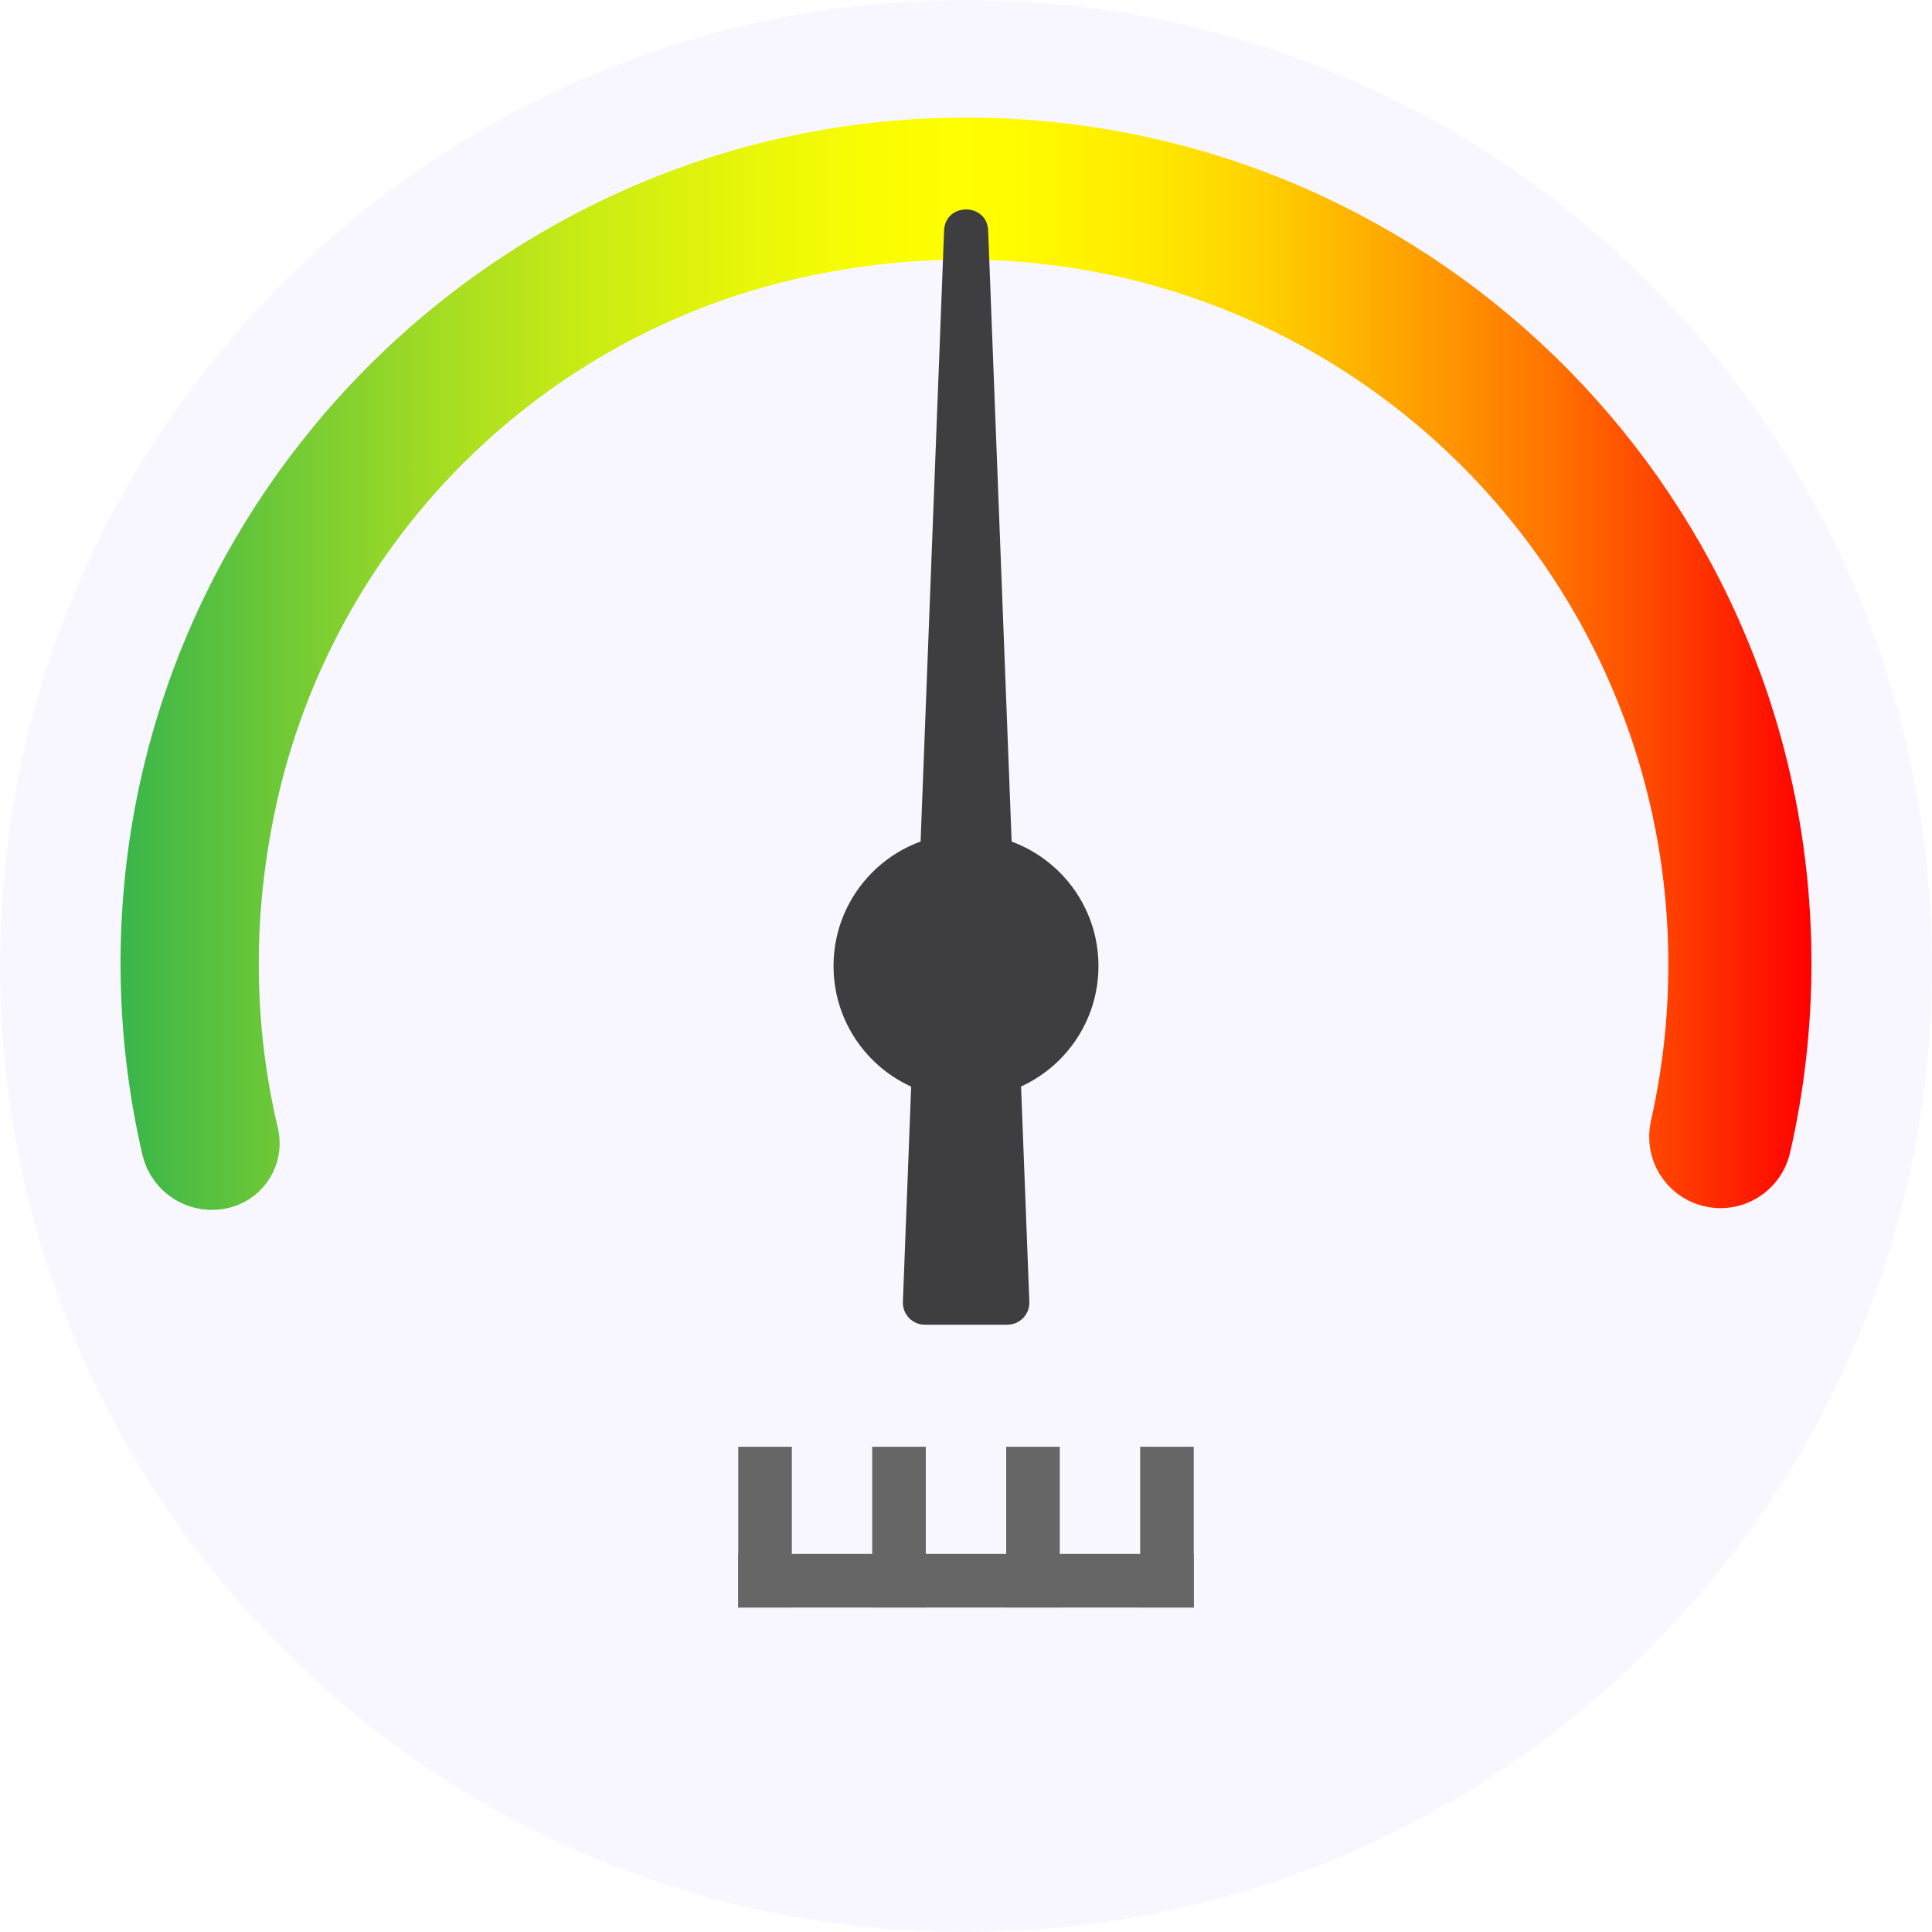
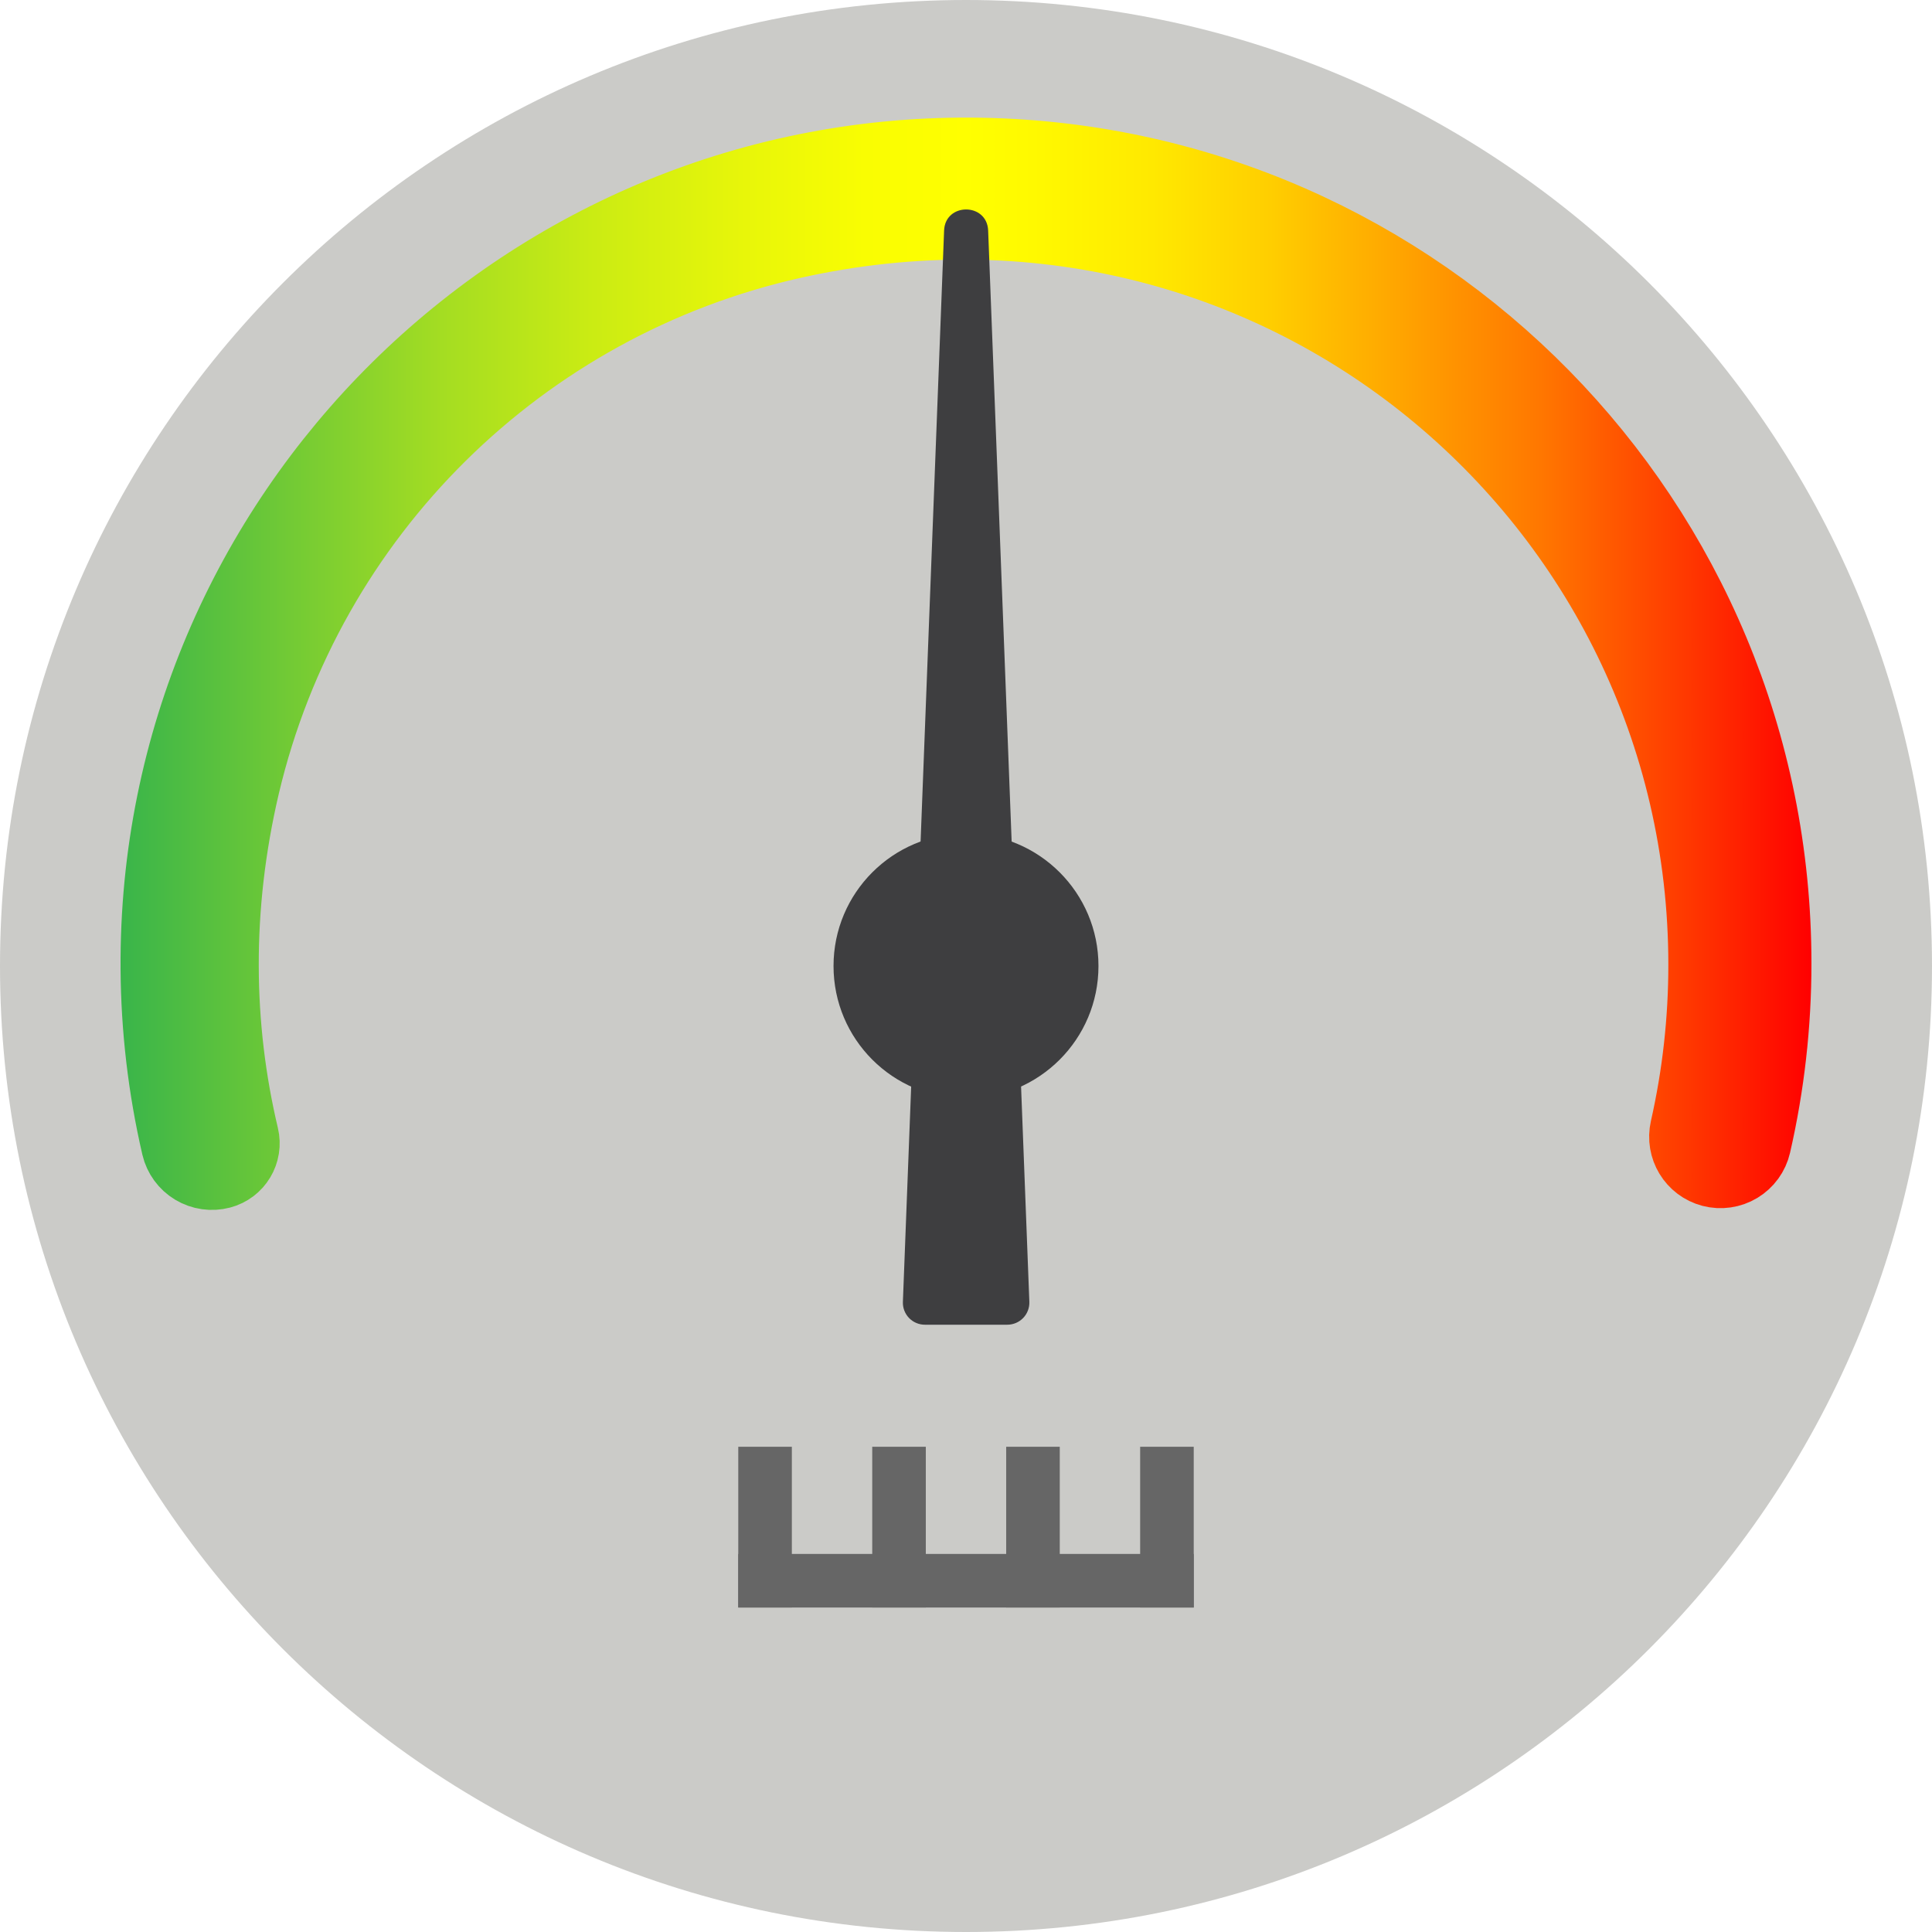
<svg xmlns="http://www.w3.org/2000/svg" viewBox="0 0 649 649">
  <defs>
    <style>
-             .cls-1 {
-                 fill: #f8f7ff;
+             .speed-cls-1 {
+                 fill: #CBCBC8;
            }
-             .cls-2 {
+             .speed-cls-2 {
                fill: none;
                stroke-miterlimit: 10;
                stroke-width: 33px;
                stroke: url(#linear-gradient);
            }
-             .cls-3 {
+             .speed-cls-3 {
                fill: #3e3e40;
            }
-             .cls-4 {
+             .speed-cls-4 {
                fill: #666;
            }
        </style>
    <linearGradient id="linear-gradient" x1="40.5" y1="222.97" x2="608.5" y2="222.97" gradientUnits="userSpaceOnUse">
      <stop offset="0" stop-color="#39b54a" />
      <stop offset="0.1" stop-color="#72ca35" />
      <stop offset="0.19" stop-color="#a4dd22" />
      <stop offset="0.28" stop-color="#cbec13" />
      <stop offset="0.37" stop-color="#e8f609" />
      <stop offset="0.44" stop-color="#f9fd02" />
      <stop offset="0.5" stop-color="#ff0" />
      <stop offset="0.54" stop-color="#fff900" />
      <stop offset="0.61" stop-color="#ffe900" />
      <stop offset="0.68" stop-color="#ffce00" />
      <stop offset="0.75" stop-color="#ffa800" />
      <stop offset="0.84" stop-color="#f70" />
      <stop offset="0.92" stop-color="#ff3d00" />
      <stop offset="1" stop-color="red" />
    </linearGradient>
  </defs>
  <g id="Layer_2" data-name="Layer 2">
    <g id="Layer_1-2" data-name="Layer 1">
-       <circle class="cls-1" cx="324.5" cy="324.5" r="324.5" />
-       <path class="cls-2" d="M329.59,56.05C179.63,53.25,56,175.38,57,325.36a268,268,0,0,0,6.9,58.8,7.5,7.5,0,0,0,9.2,5.53h0a5.82,5.82,0,0,0,4.19-7c-8.9-37.43-9.52-78.06.32-119.9A248.88,248.88,0,0,1,265.42,77.21C430.64,40.39,576.93,165.09,576.93,324a253.91,253.91,0,0,1-6.26,56.21,7.48,7.48,0,0,0,5.39,8.9h0a7.48,7.48,0,0,0,9.17-5.54,268,268,0,0,0,6.77-60C592,177.47,475,58.76,329.59,56.05Z" />
-       <circle class="cls-3" cx="324.5" cy="324.5" r="44.5" />
-       <path class="cls-3" d="M317.14,77.45,303.3,437.31a7.39,7.39,0,0,0,7.4,7.69h27.68a7.41,7.41,0,0,0,7.4-7.69L331.94,77.45C331.57,68,317.5,68,317.14,77.45Z" />
-       <rect class="cls-4" x="248" y="486" width="18" height="54" />
-       <rect class="cls-4" x="293" y="486" width="18" height="54" />
-       <rect class="cls-4" x="338" y="486" width="18" height="54" />
-       <rect class="cls-4" x="383" y="486" width="18" height="54" />
-       <rect class="cls-4" x="248" y="522" width="153" height="18" />
+       <circle class="speed-cls-1" cx="324.5" cy="324.5" r="324.5" />
+       <path class="speed-cls-2" d="M329.59,56.05C179.63,53.25,56,175.38,57,325.36a268,268,0,0,0,6.9,58.8,7.5,7.5,0,0,0,9.2,5.53h0a5.82,5.82,0,0,0,4.19-7c-8.9-37.43-9.52-78.06.32-119.9A248.88,248.88,0,0,1,265.42,77.21C430.64,40.39,576.93,165.09,576.93,324a253.91,253.91,0,0,1-6.26,56.21,7.48,7.48,0,0,0,5.39,8.9h0a7.48,7.48,0,0,0,9.17-5.54,268,268,0,0,0,6.77-60C592,177.47,475,58.76,329.59,56.05Z" />
+       <circle class="speed-cls-3" cx="324.5" cy="324.5" r="44.5" />
+       <path class="speed-cls-3" d="M317.14,77.45,303.3,437.31a7.39,7.39,0,0,0,7.4,7.69h27.68a7.41,7.41,0,0,0,7.4-7.69L331.94,77.45C331.57,68,317.5,68,317.14,77.45Z" />
+       <rect class="speed-cls-4" x="248" y="486" width="18" height="54" />
+       <rect class="speed-cls-4" x="293" y="486" width="18" height="54" />
+       <rect class="speed-cls-4" x="338" y="486" width="18" height="54" />
+       <rect class="speed-cls-4" x="383" y="486" width="18" height="54" />
+       <rect class="speed-cls-4" x="248" y="522" width="153" height="18" />
    </g>
  </g>
</svg>
